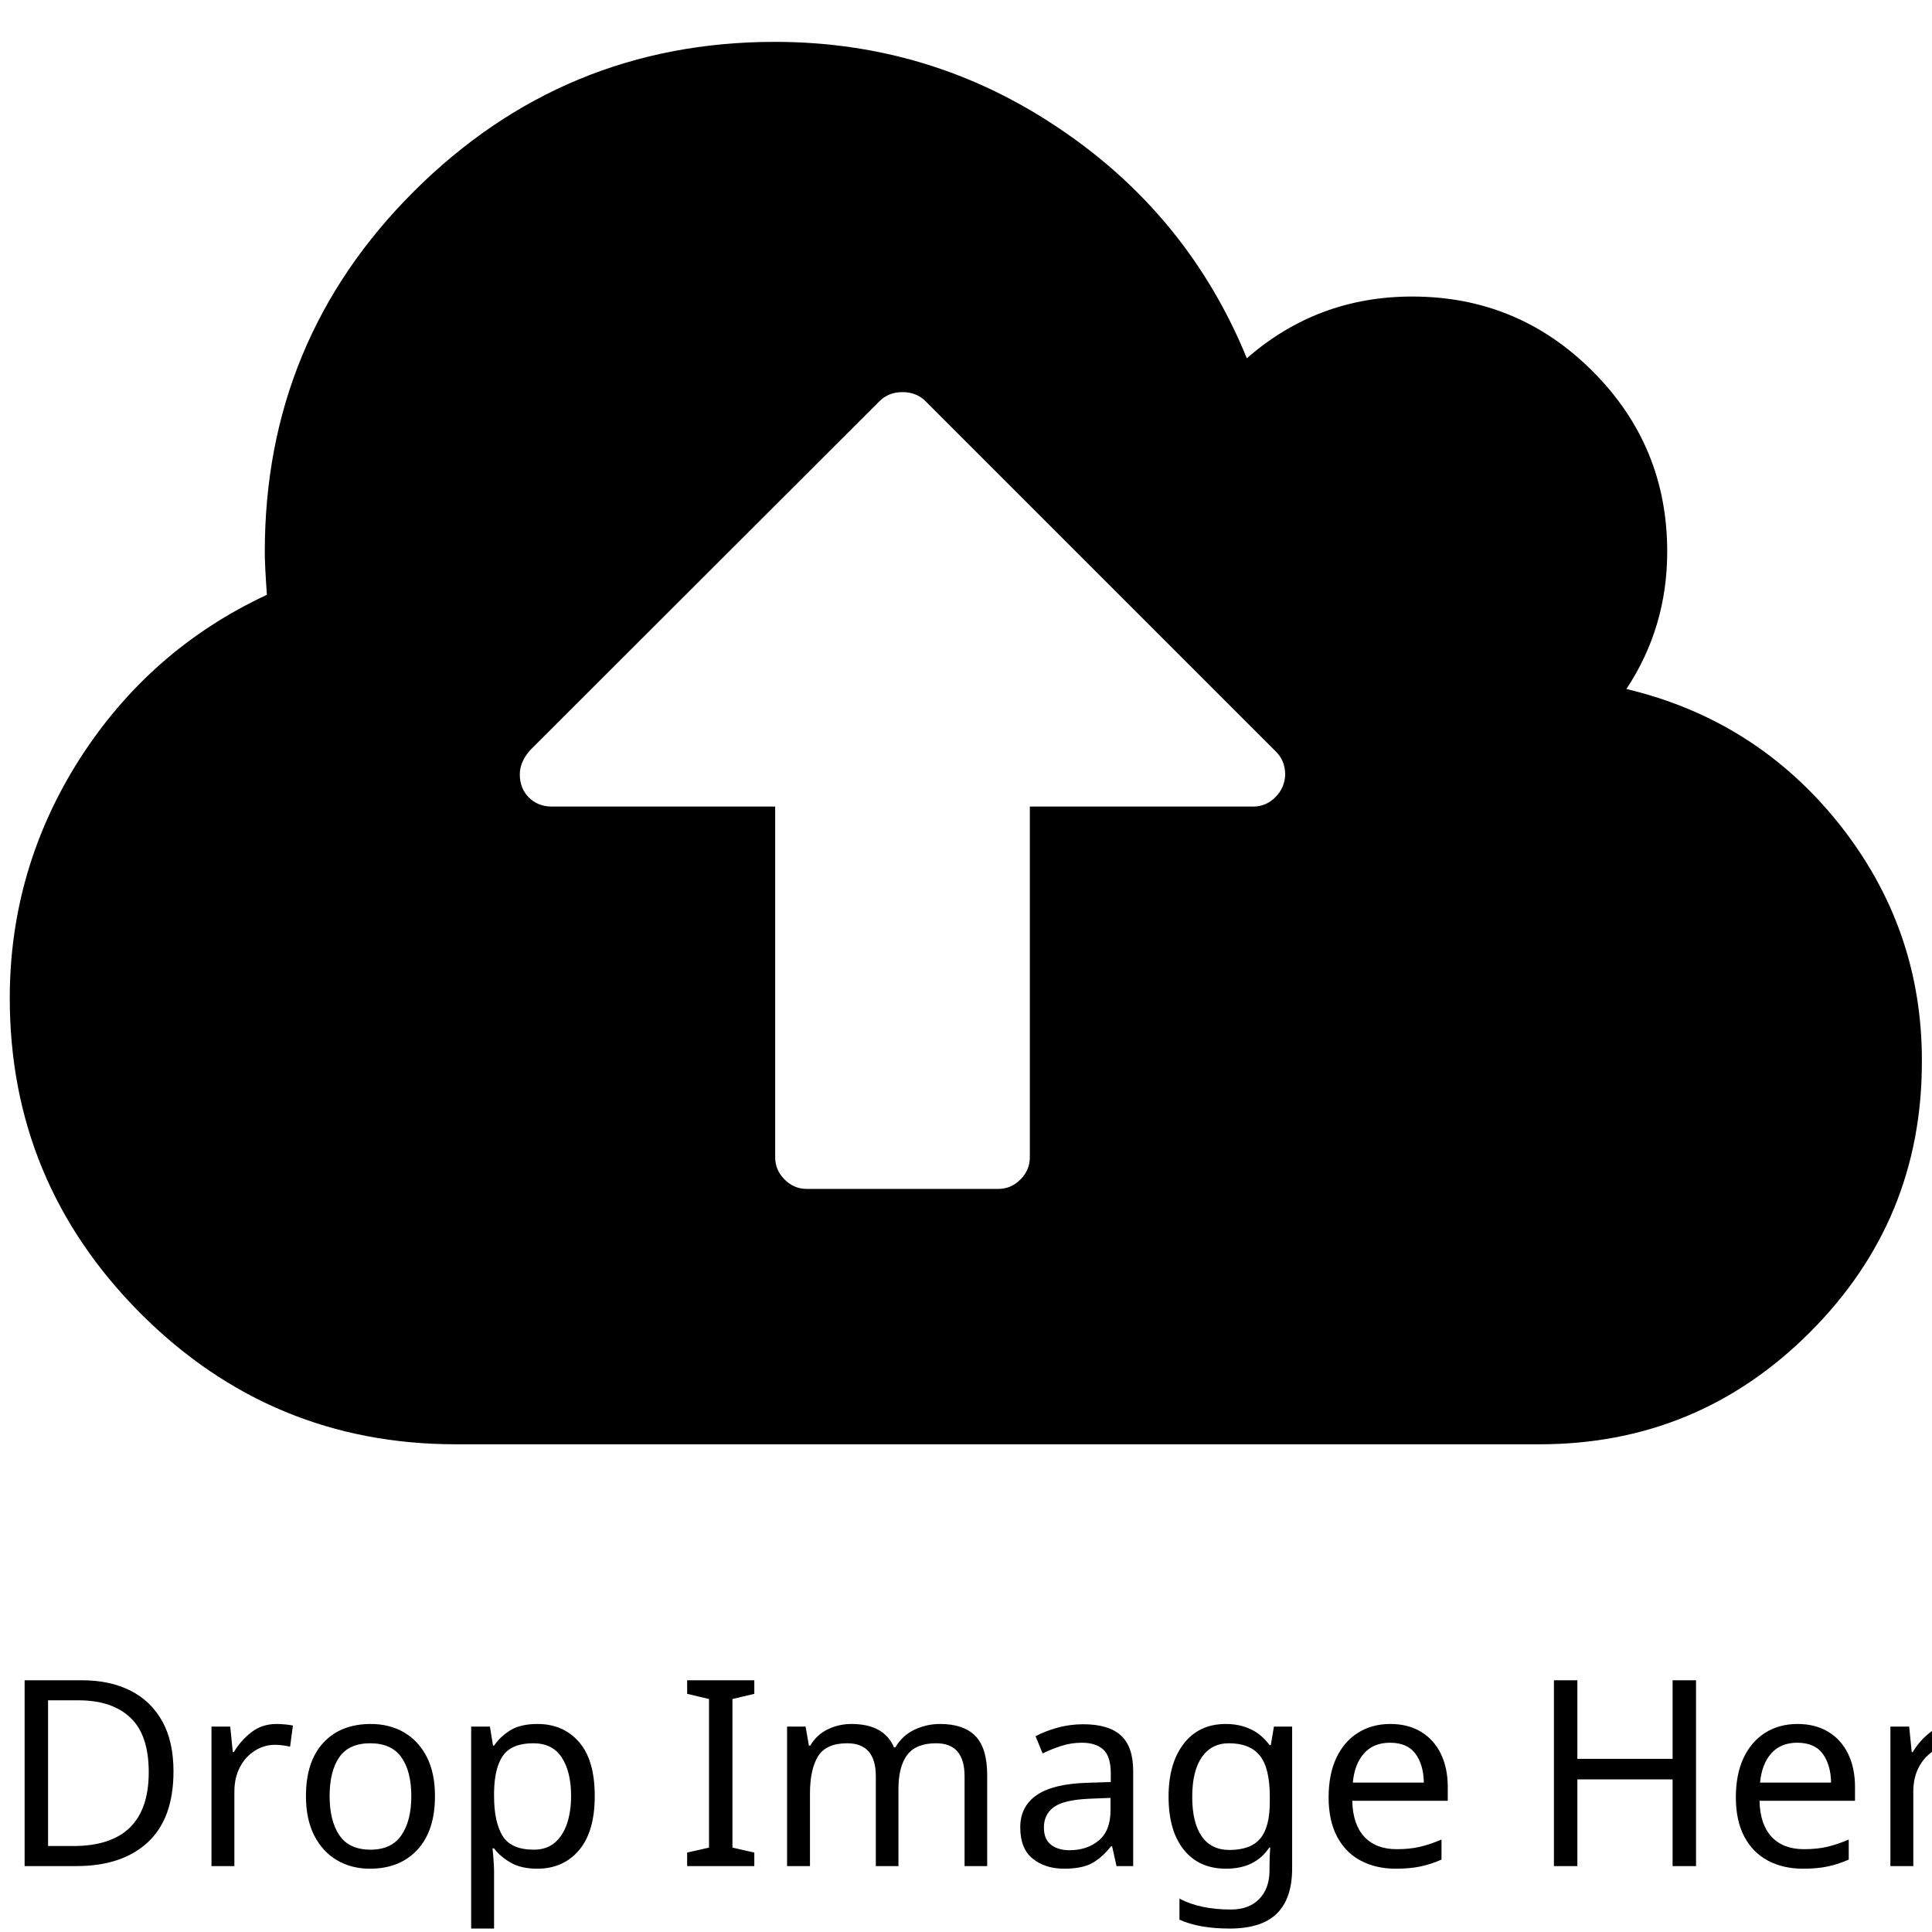
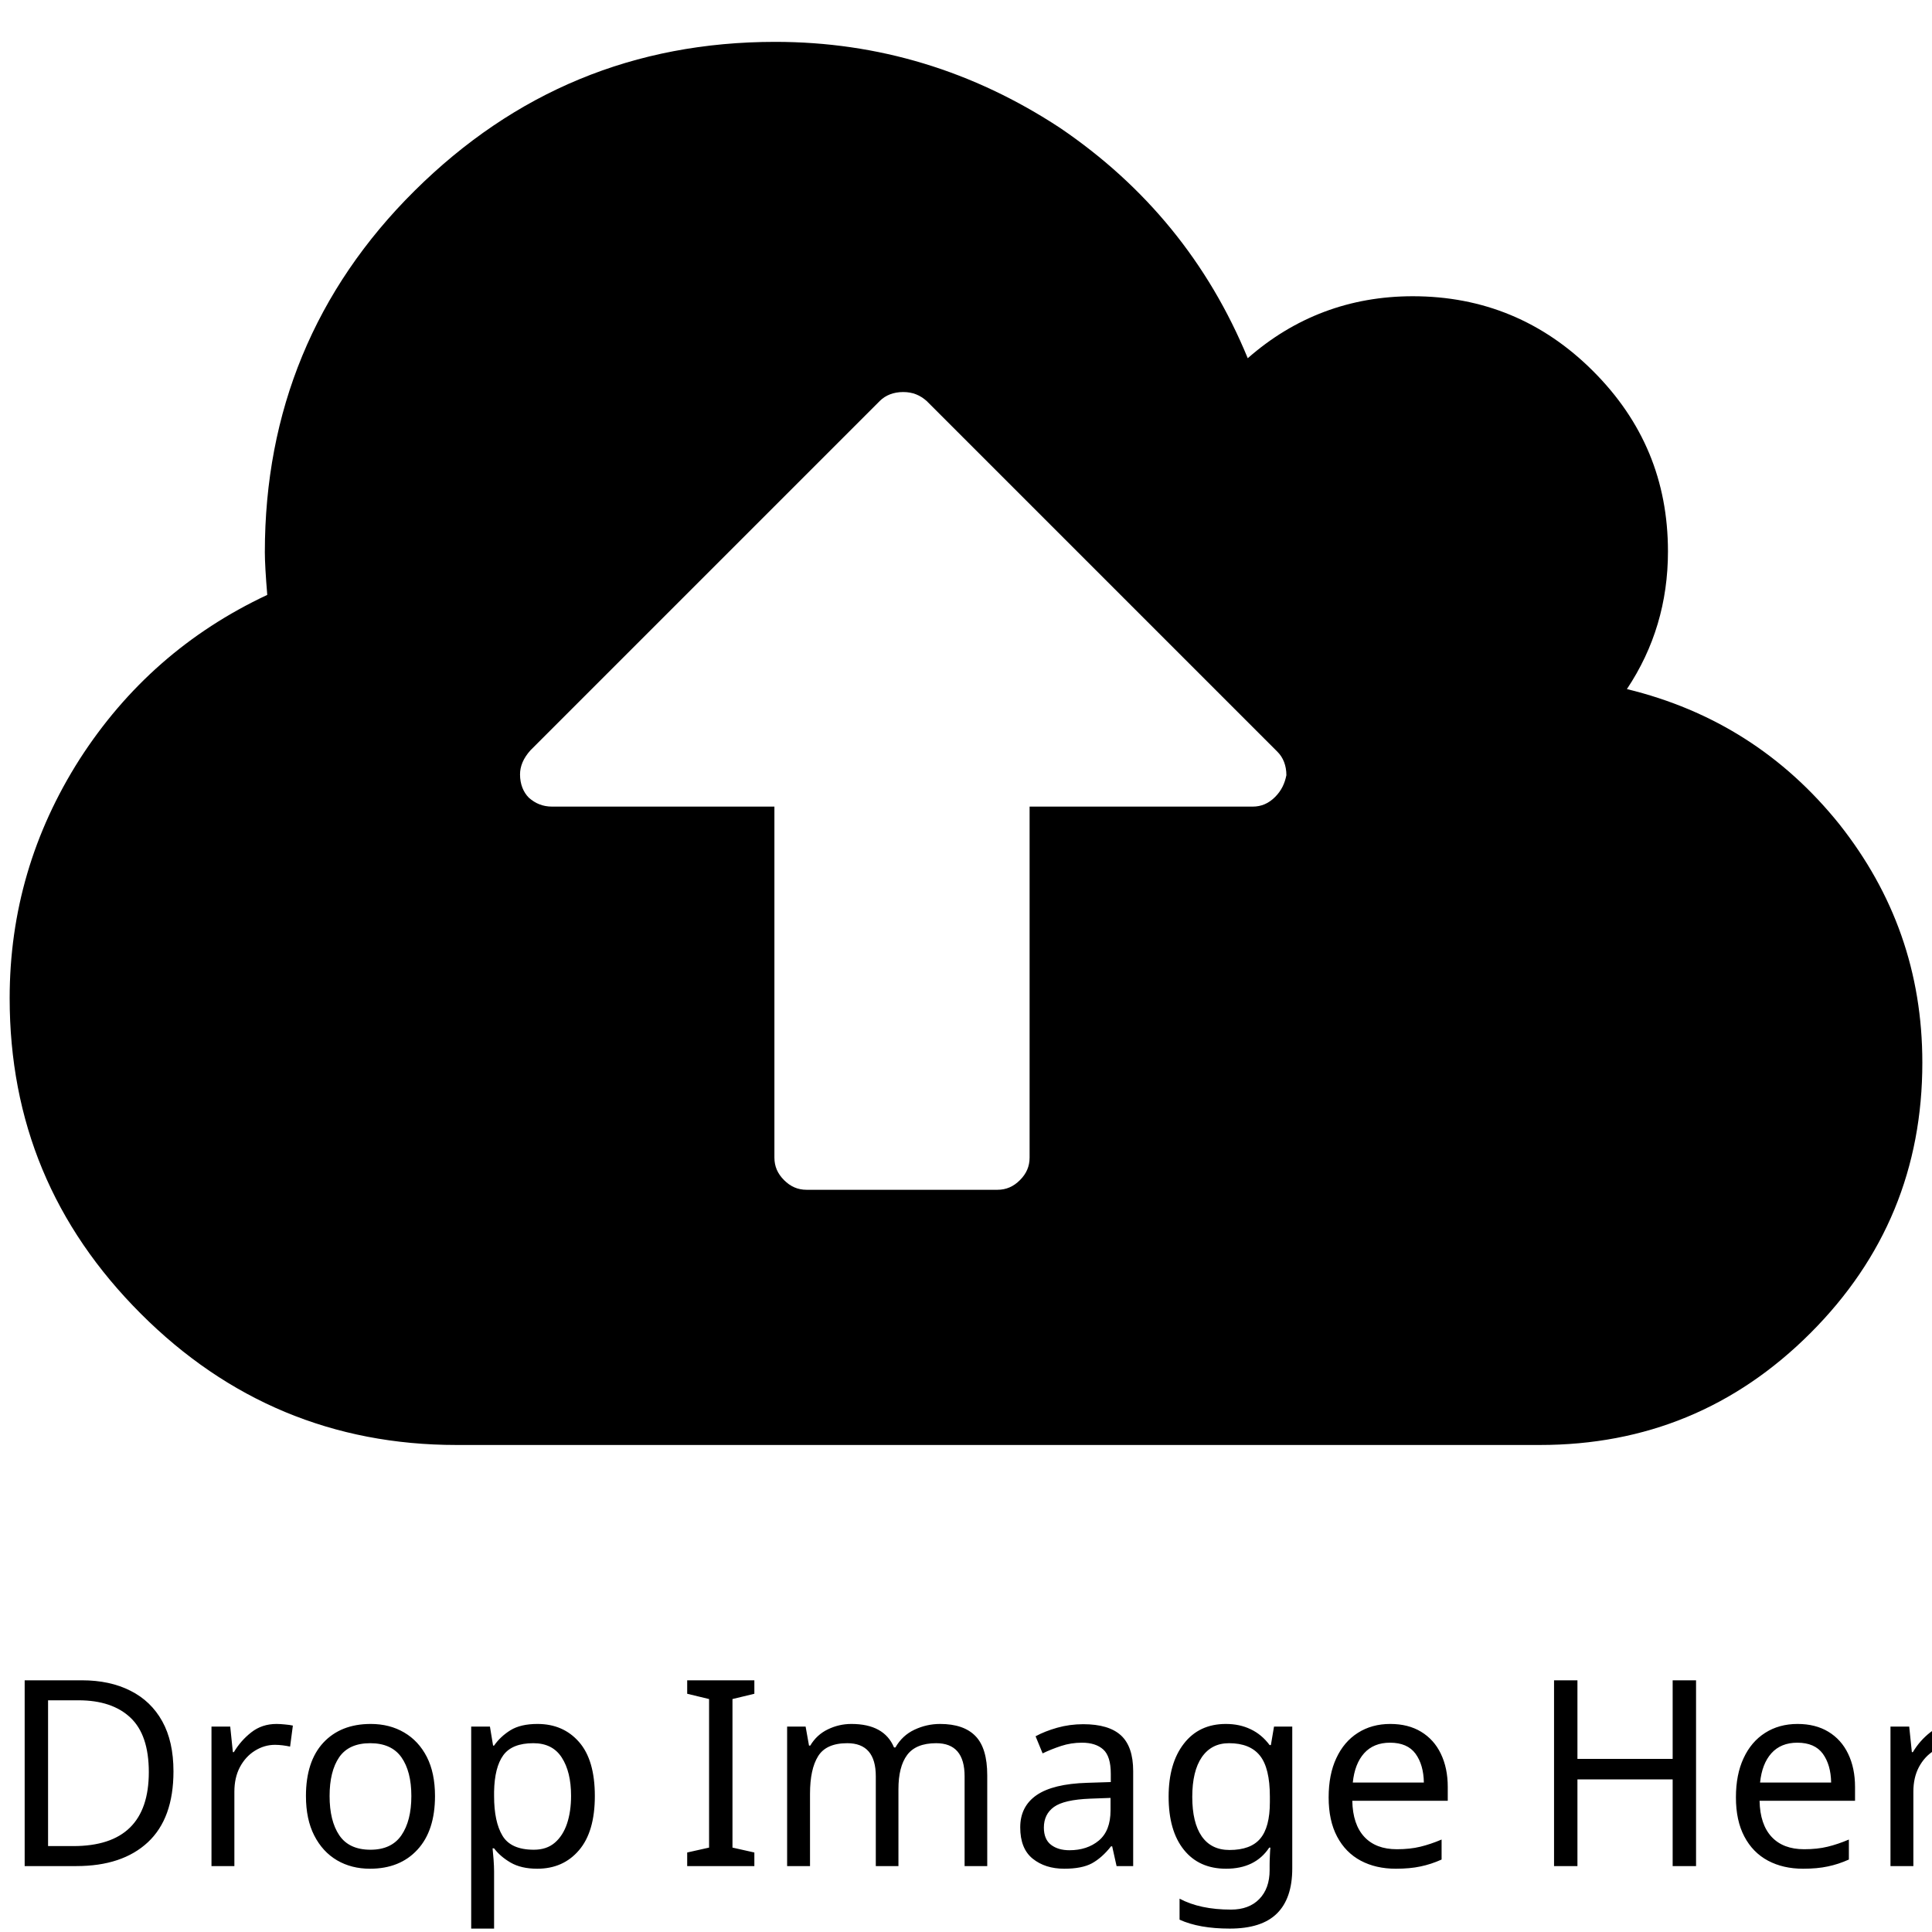
- <svg xmlns="http://www.w3.org/2000/svg" version="1.1" id="Capa_1" x="0px" y="0px" width="240px" height="240px" viewBox="0 0 553.8 553.8" style="enable-background:new 0 0 553.8 553.8;" xml:space="preserve">
+ <svg xmlns="http://www.w3.org/2000/svg" version="1.1" id="Capa_1" x="0px" y="0px" viewBox="0 0 240 240" style="enable-background:new 0 0 240 240;" xml:space="preserve">
  <style type="text/css">
	.st0{font-family:'STYuanti-TC-Bold';}
- 	.st1{font-size:74.591px;}
+ 	.st1{font-size:32.326px;}
</style>
  <g>
-     <path d="M527.2,236.2c-15.9-19.9-36.2-32.8-61-38.7c7.8-11.8,11.7-24.9,11.7-39.4c0-20.2-7.1-37.4-21.4-51.7   C442.2,92.1,425,85,404.8,85c-18.1,0-33.9,5.9-47.4,17.7c-11.2-27.4-29.2-49.4-53.8-65.9c-24.6-16.6-51.8-24.8-81.5-24.8   c-40.3,0-74.8,14.3-103.4,42.8c-28.6,28.5-42.8,63-42.8,103.4c0,2.5,0.2,6.6,0.6,12.3c-22.5,10.5-40.3,26.2-53.7,47.1   c-13.3,20.9-20,43.8-20,68.5c0,35.2,12.5,65.3,37.5,90.4c25,25,55.1,37.5,90.4,37.5h310.6c30.3,0,56.1-10.7,77.5-32.1   c21.4-21.4,32.1-47.2,32.1-77.5C551,278.8,543,256.1,527.2,236.2z M365.6,228.5c-1.8,1.8-3.9,2.7-6.4,2.7h-64v100.5   c0,2.5-0.9,4.6-2.7,6.4c-1.8,1.8-3.9,2.7-6.4,2.7h-54.8c-2.5,0-4.6-0.9-6.4-2.7c-1.8-1.8-2.7-3.9-2.7-6.4V231.2h-64   c-2.7,0-4.9-0.9-6.6-2.6c-1.7-1.7-2.6-3.9-2.6-6.6c0-2.3,0.9-4.6,2.9-6.9L252.1,115c1.7-1.7,3.9-2.6,6.6-2.6c2.7,0,4.9,0.9,6.6,2.6   l100.5,100.5c1.7,1.7,2.6,3.9,2.6,6.6C368.3,224.5,367.4,226.7,365.6,228.5z" />
+     <path d="M228.5,102.4c-6.9-8.6-15.7-14.2-26.4-16.8c3.4-5.1,5.1-10.8,5.1-17.1c0-8.8-3.1-16.2-9.3-22.4c-6.2-6.2-13.7-9.3-22.4-9.3   c-7.8,0-14.7,2.6-20.5,7.7c-4.9-11.9-12.7-21.4-23.3-28.6C120.9,8.8,109.1,5.2,96.3,5.2c-17.5,0-32.4,6.2-44.8,18.5   S32.9,51.1,32.9,68.6c0,1.1,0.1,2.9,0.3,5.3c-9.8,4.6-17.5,11.4-23.3,20.4c-5.8,9.1-8.7,19-8.7,29.7c0,15.3,5.4,28.3,16.3,39.2   c10.8,10.8,23.9,16.3,39.2,16.3h134.6c13.1,0,24.3-4.6,33.6-13.9c9.3-9.3,13.9-20.5,13.9-33.6C238.8,120.8,235.3,111,228.5,102.4z    M158.4,99c-0.8,0.8-1.7,1.2-2.8,1.2h-27.7v43.6c0,1.1-0.4,2-1.2,2.8c-0.8,0.8-1.7,1.2-2.8,1.2h-23.7c-1.1,0-2-0.4-2.8-1.2   c-0.8-0.8-1.2-1.7-1.2-2.8v-43.6H68.6c-1.2,0-2.1-0.4-2.9-1.1c-0.7-0.7-1.1-1.7-1.1-2.9c0-1,0.4-2,1.3-3l43.4-43.4   c0.7-0.7,1.7-1.1,2.9-1.1c1.2,0,2.1,0.4,2.9,1.1l43.6,43.6c0.7,0.7,1.1,1.7,1.1,2.9C159.6,97.3,159.2,98.2,158.4,99z" />
  </g>
-   <text transform="matrix(1 0 0 1 -0.1757 534.9054)" class="st0 st1">Drop Image Here</text>
+   <text transform="matrix(1 0 0 1 -7.617188e-02 231.8115)" class="st0 st1">Drop Image Here</text>
</svg>
